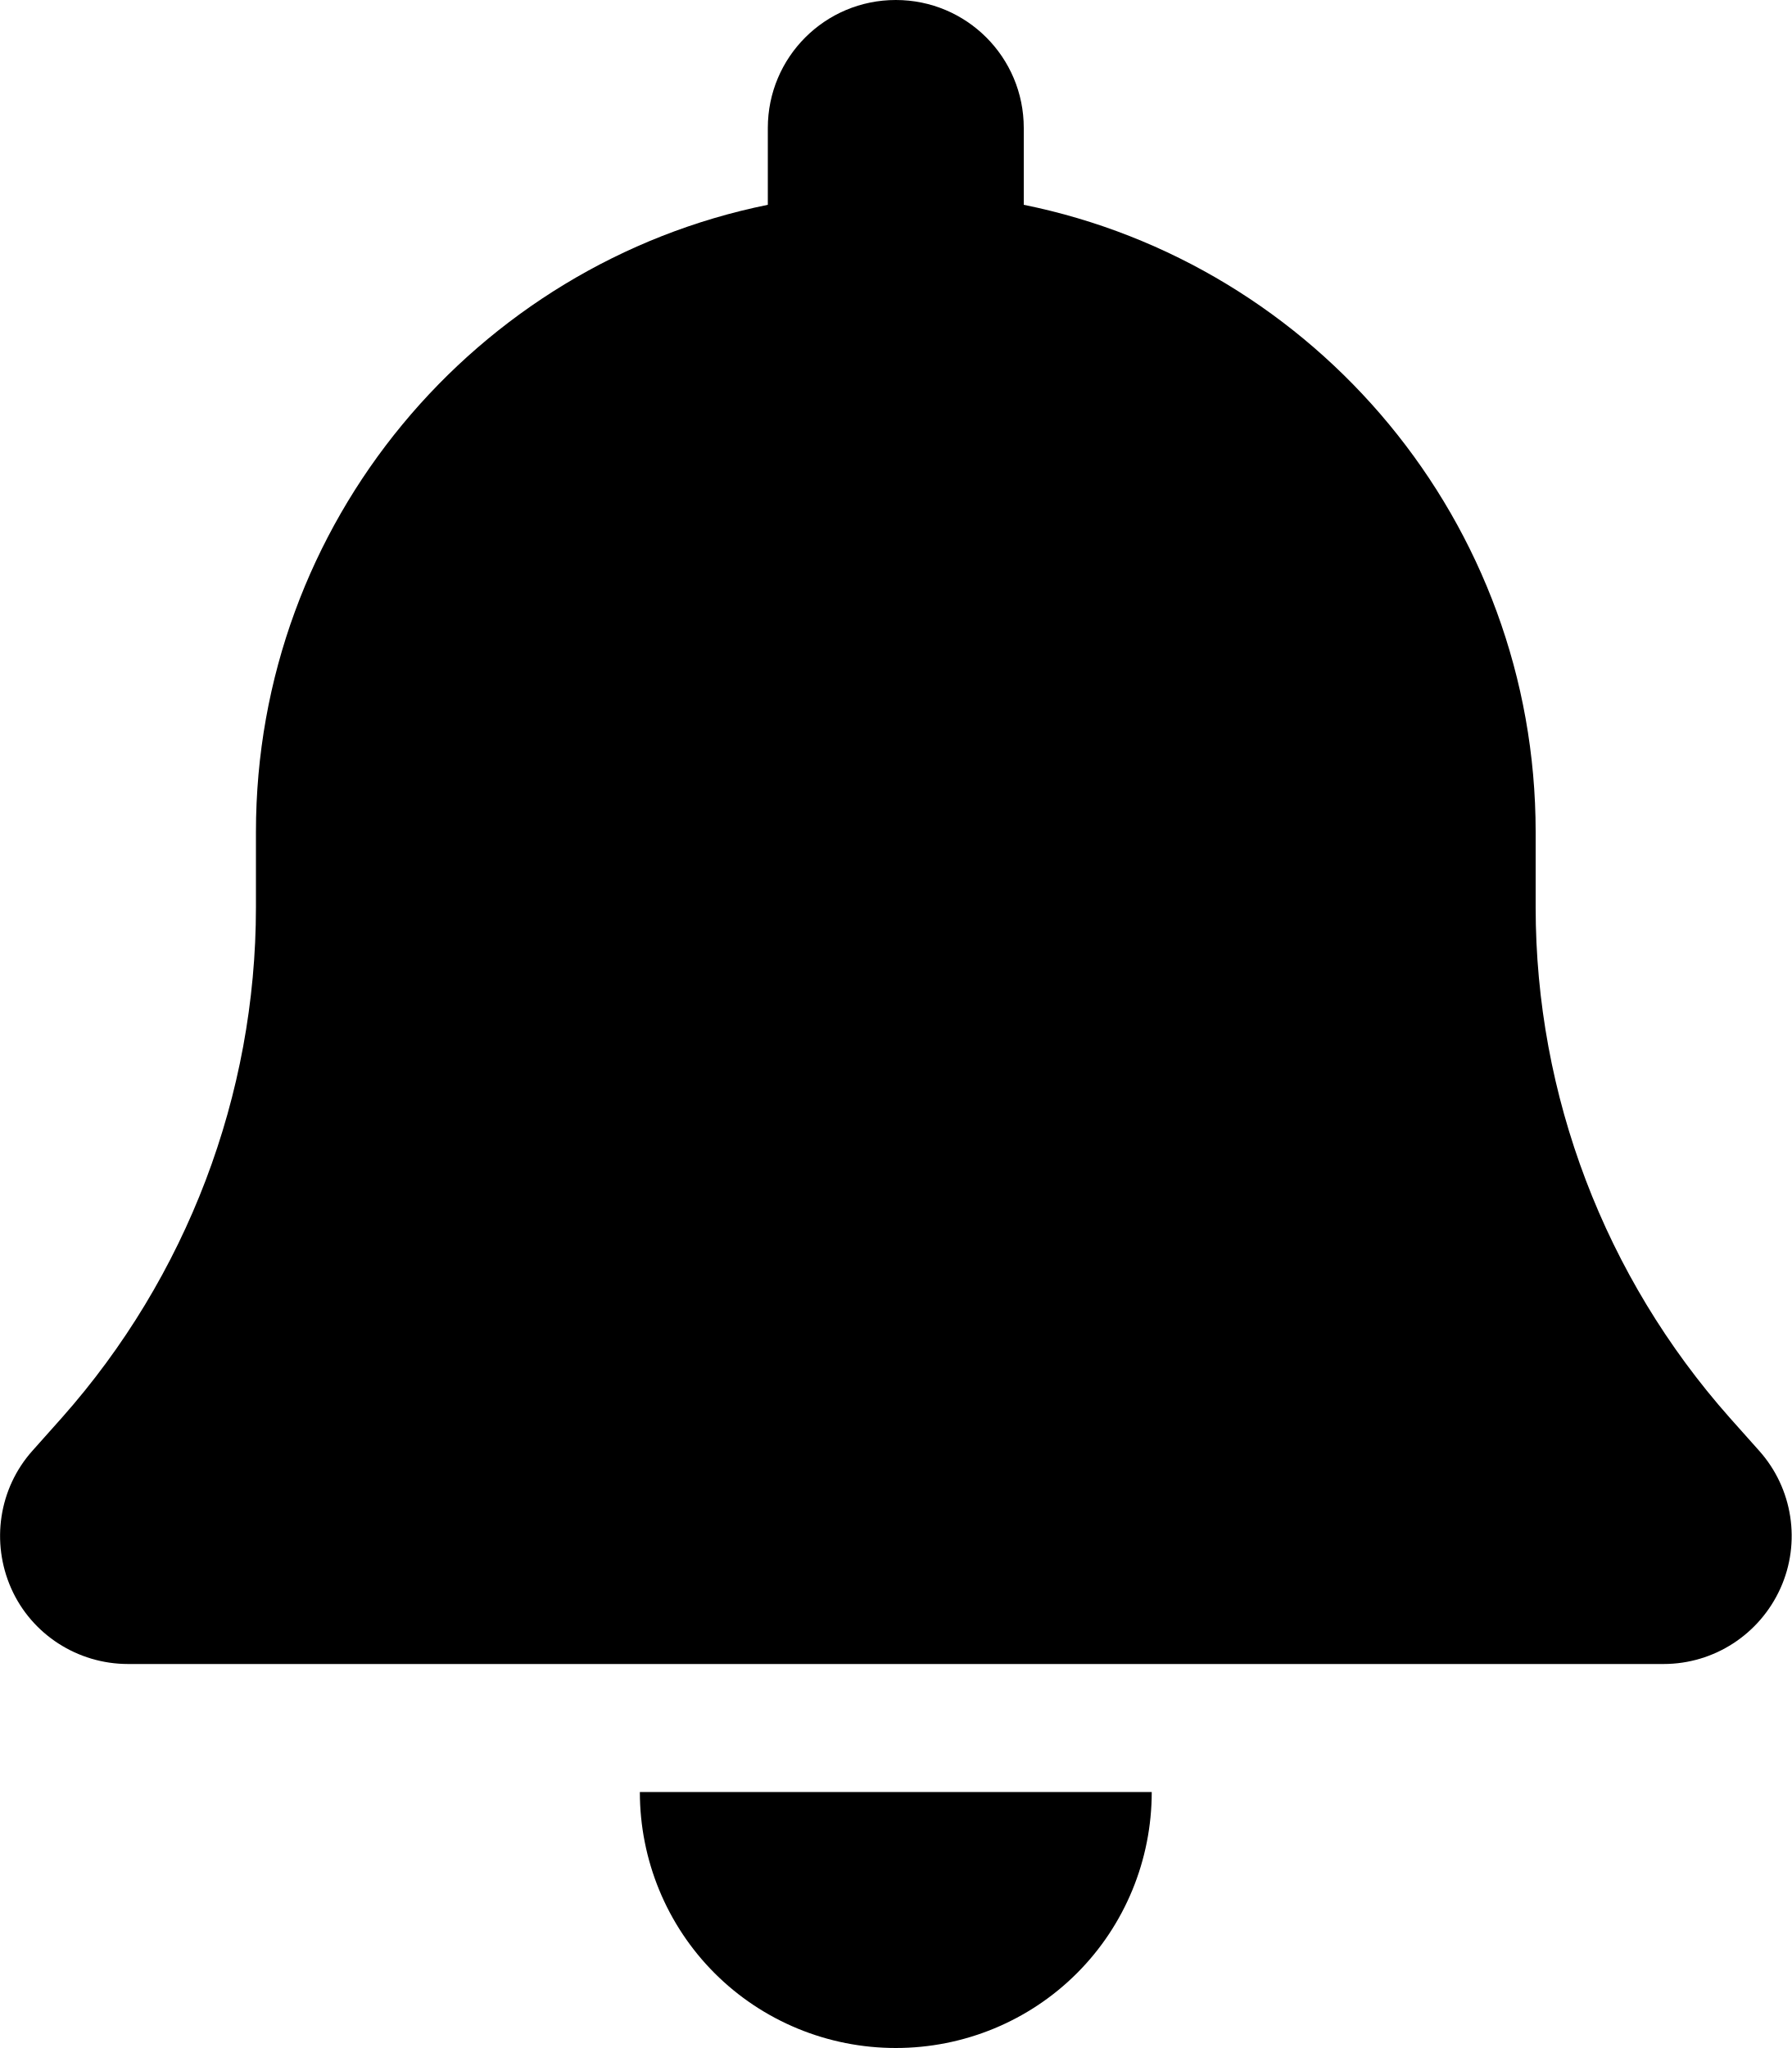
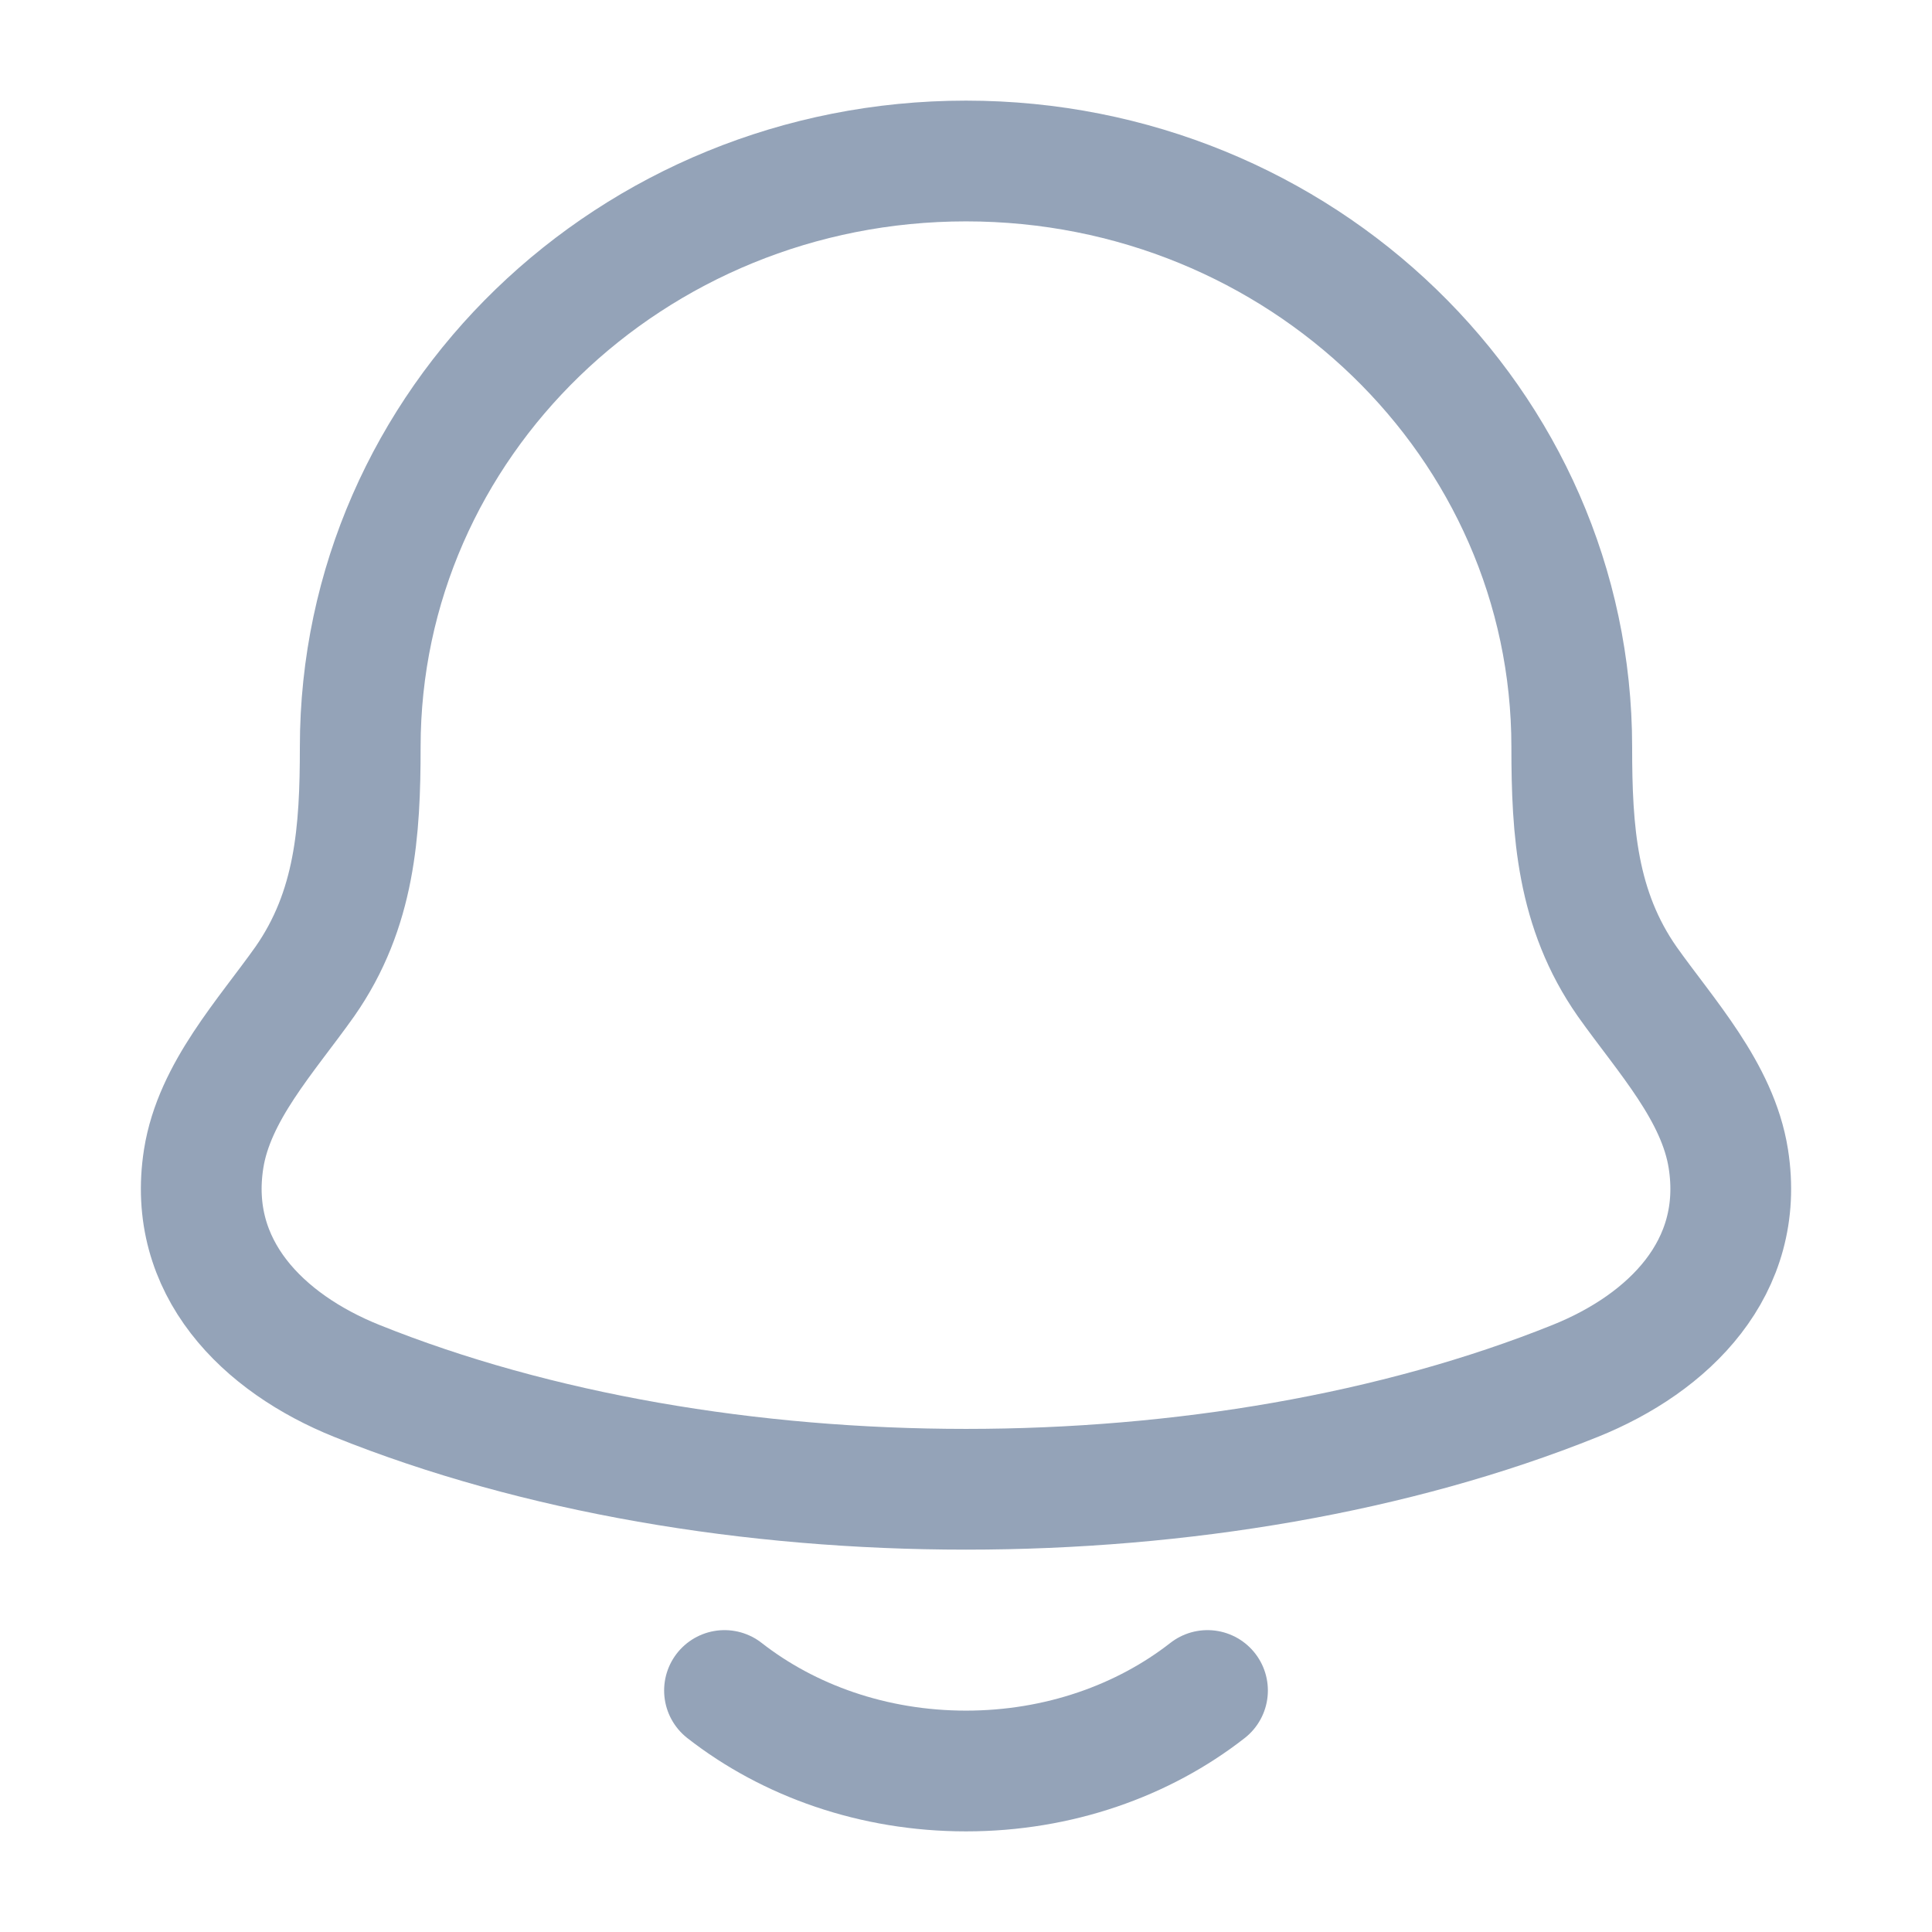
- <svg xmlns="http://www.w3.org/2000/svg" viewBox="0 0 448 512">
-   <path d="M224 0c-17.7 0-32 14.3-32 32V51.2C119 66 64 130.6 64 208v18.8c0 47-17.3 92.4-48.5 127.6l-7.4 8.3c-8.4 9.4-10.4 22.9-5.3 34.4S19.4 416 32 416H416c12.6 0 24-7.4 29.2-18.9s3.1-25-5.3-34.4l-7.4-8.3C401.3 319.2 384 273.9 384 226.8V208c0-77.4-55-142-128-156.8V32c0-17.7-14.3-32-32-32zm45.3 493.3c12-12 18.7-28.3 18.7-45.3H224 160c0 17 6.7 33.3 18.7 45.3s28.3 18.7 45.3 18.7s33.3-6.7 45.3-18.7z" />
+ <svg xmlns="http://www.w3.org/2000/svg" width="24" height="24" viewBox="0 0 24 24" fill="none">
+   <path d="M2.53 14.394C2.317 15.747 3.268 16.686 4.432 17.154C8.895 18.949 15.105 18.949 19.568 17.154C20.732 16.686 21.683 15.747 21.47 14.394C21.339 13.563 20.693 12.87 20.214 12.194C19.587 11.298 19.525 10.32 19.525 9.28C19.525 5.259 16.156 2 12 2C7.844 2 4.475 5.259 4.475 9.28C4.475 10.32 4.413 11.298 3.786 12.194C3.307 12.87 2.661 13.563 2.53 14.394Z" stroke="#94A3B8" stroke-width="1.5" stroke-linecap="round" stroke-linejoin="round" />
+   <path d="M9 21C9.796 21.622 10.848 22 12 22C13.152 22 14.204 21.622 15 21" stroke="#94A3B8" stroke-width="1.5" stroke-linecap="round" stroke-linejoin="round" />
</svg>
